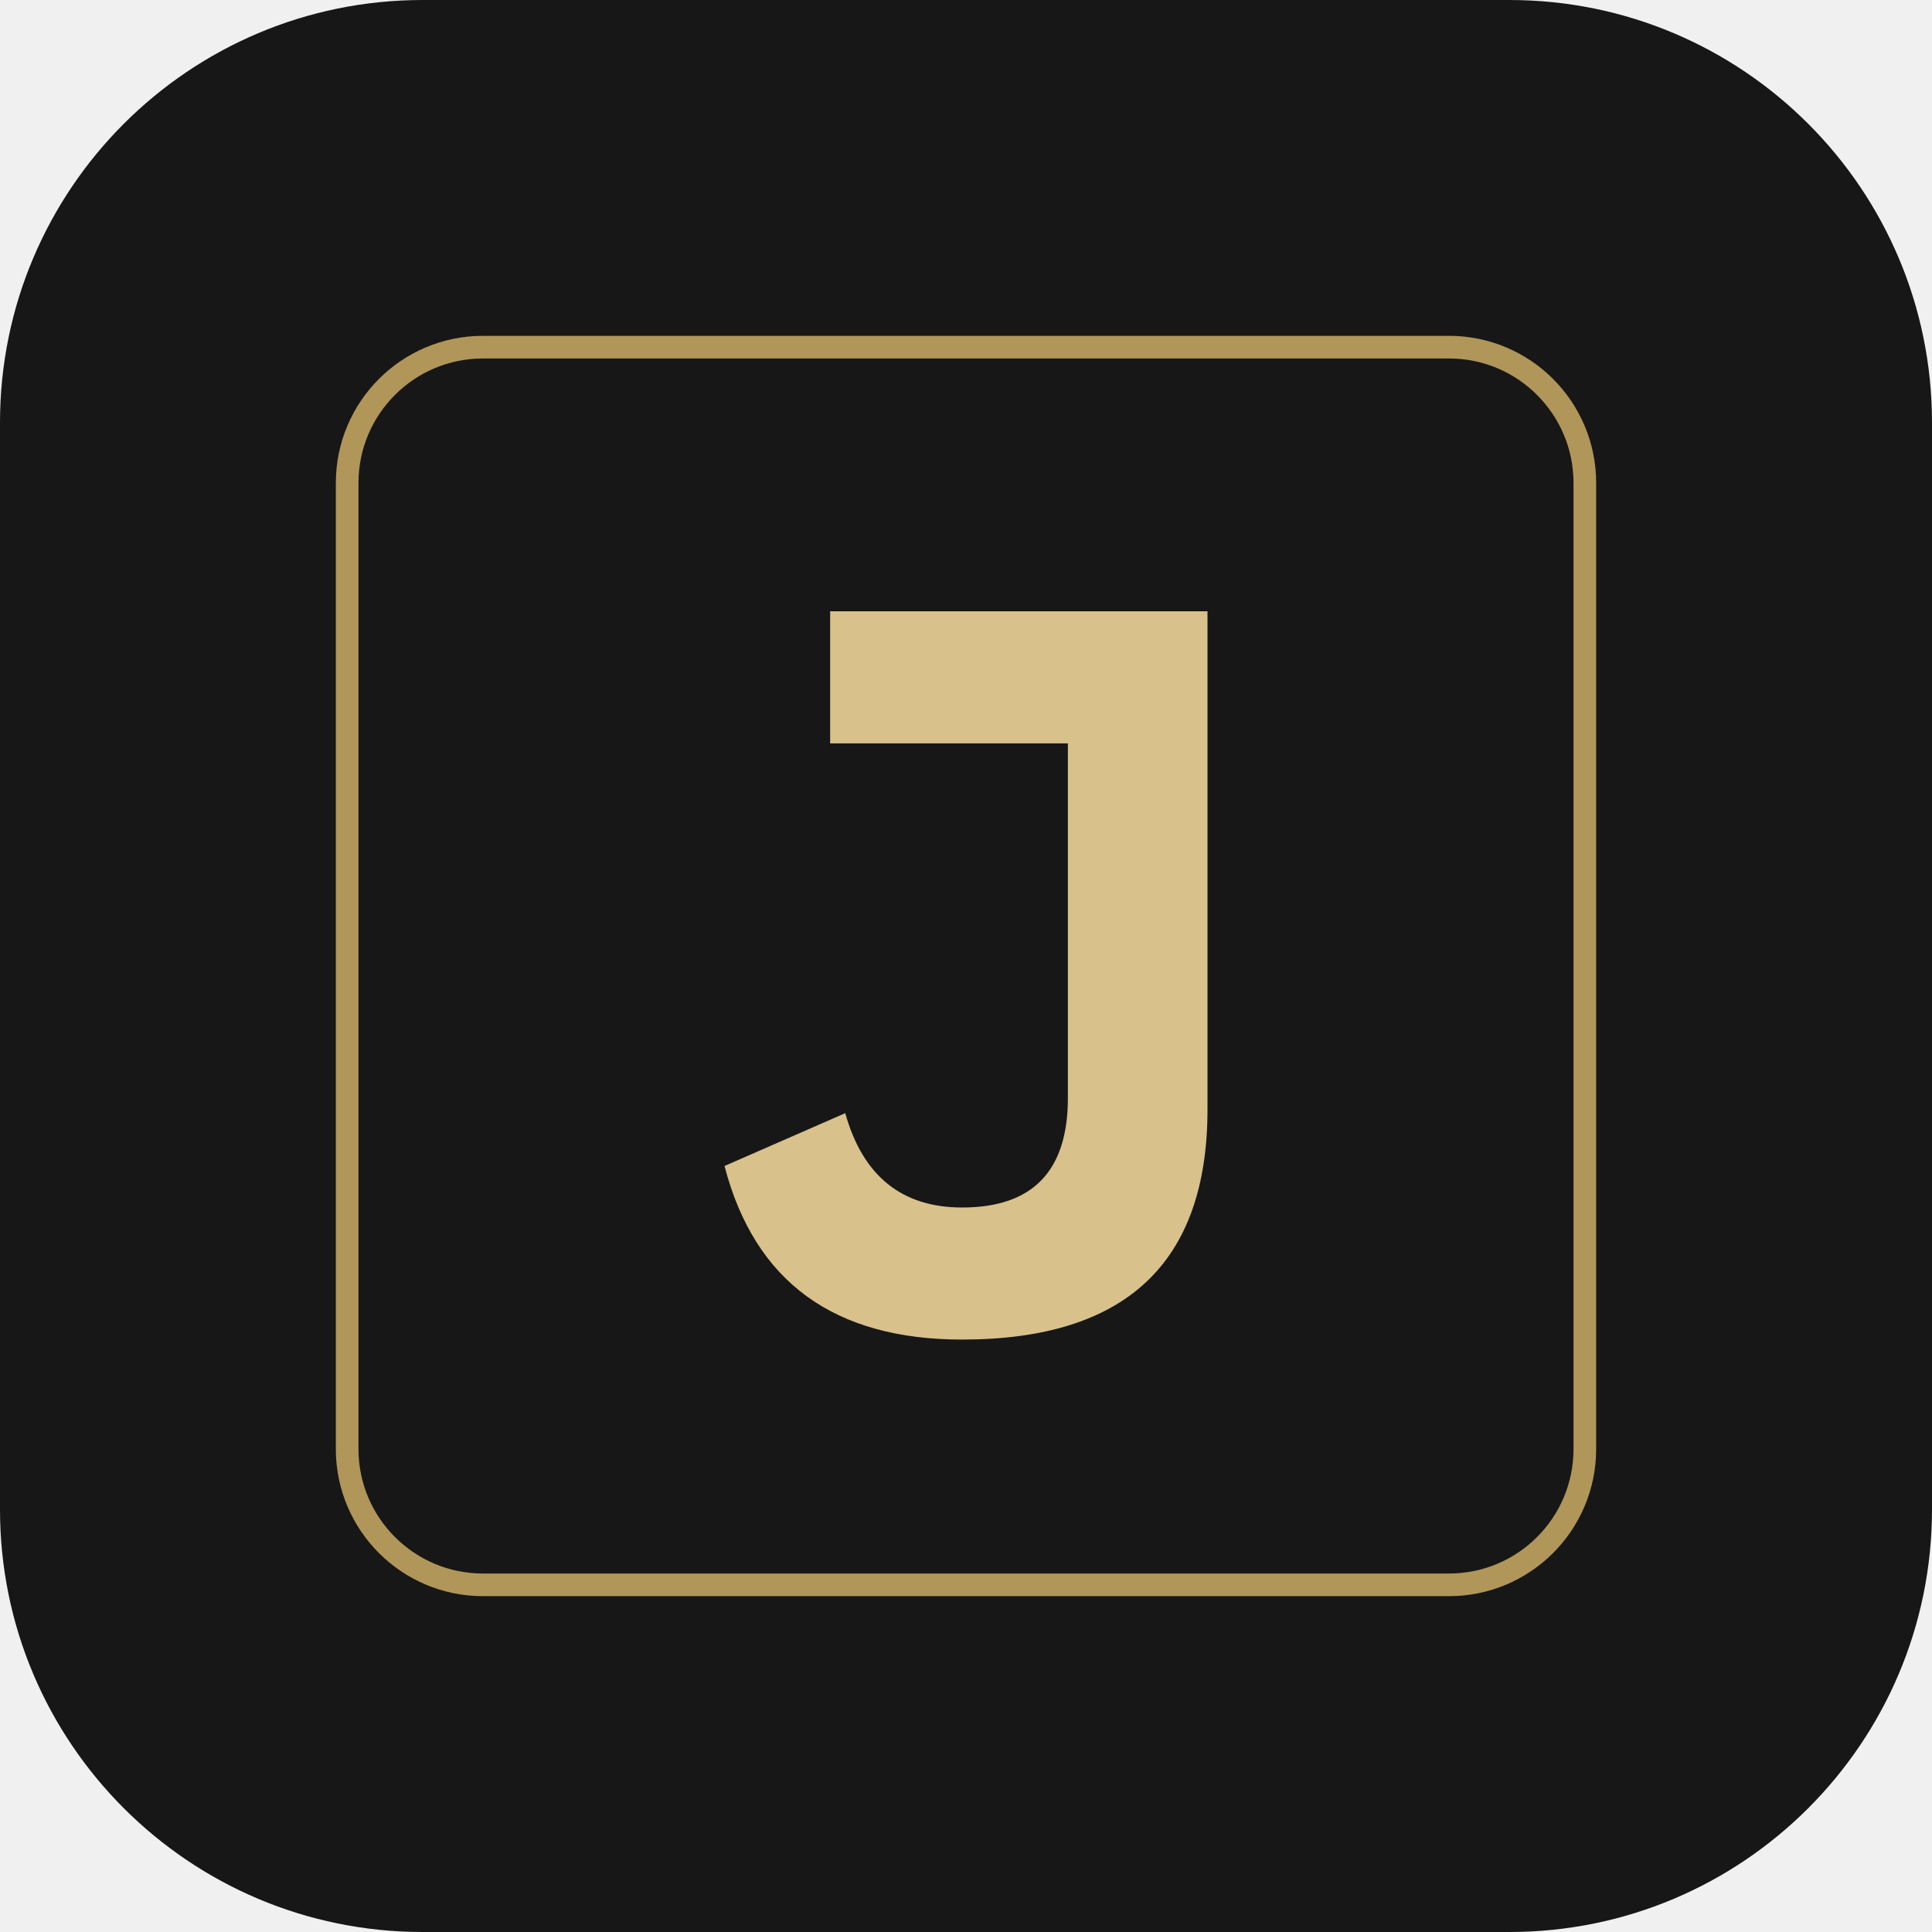
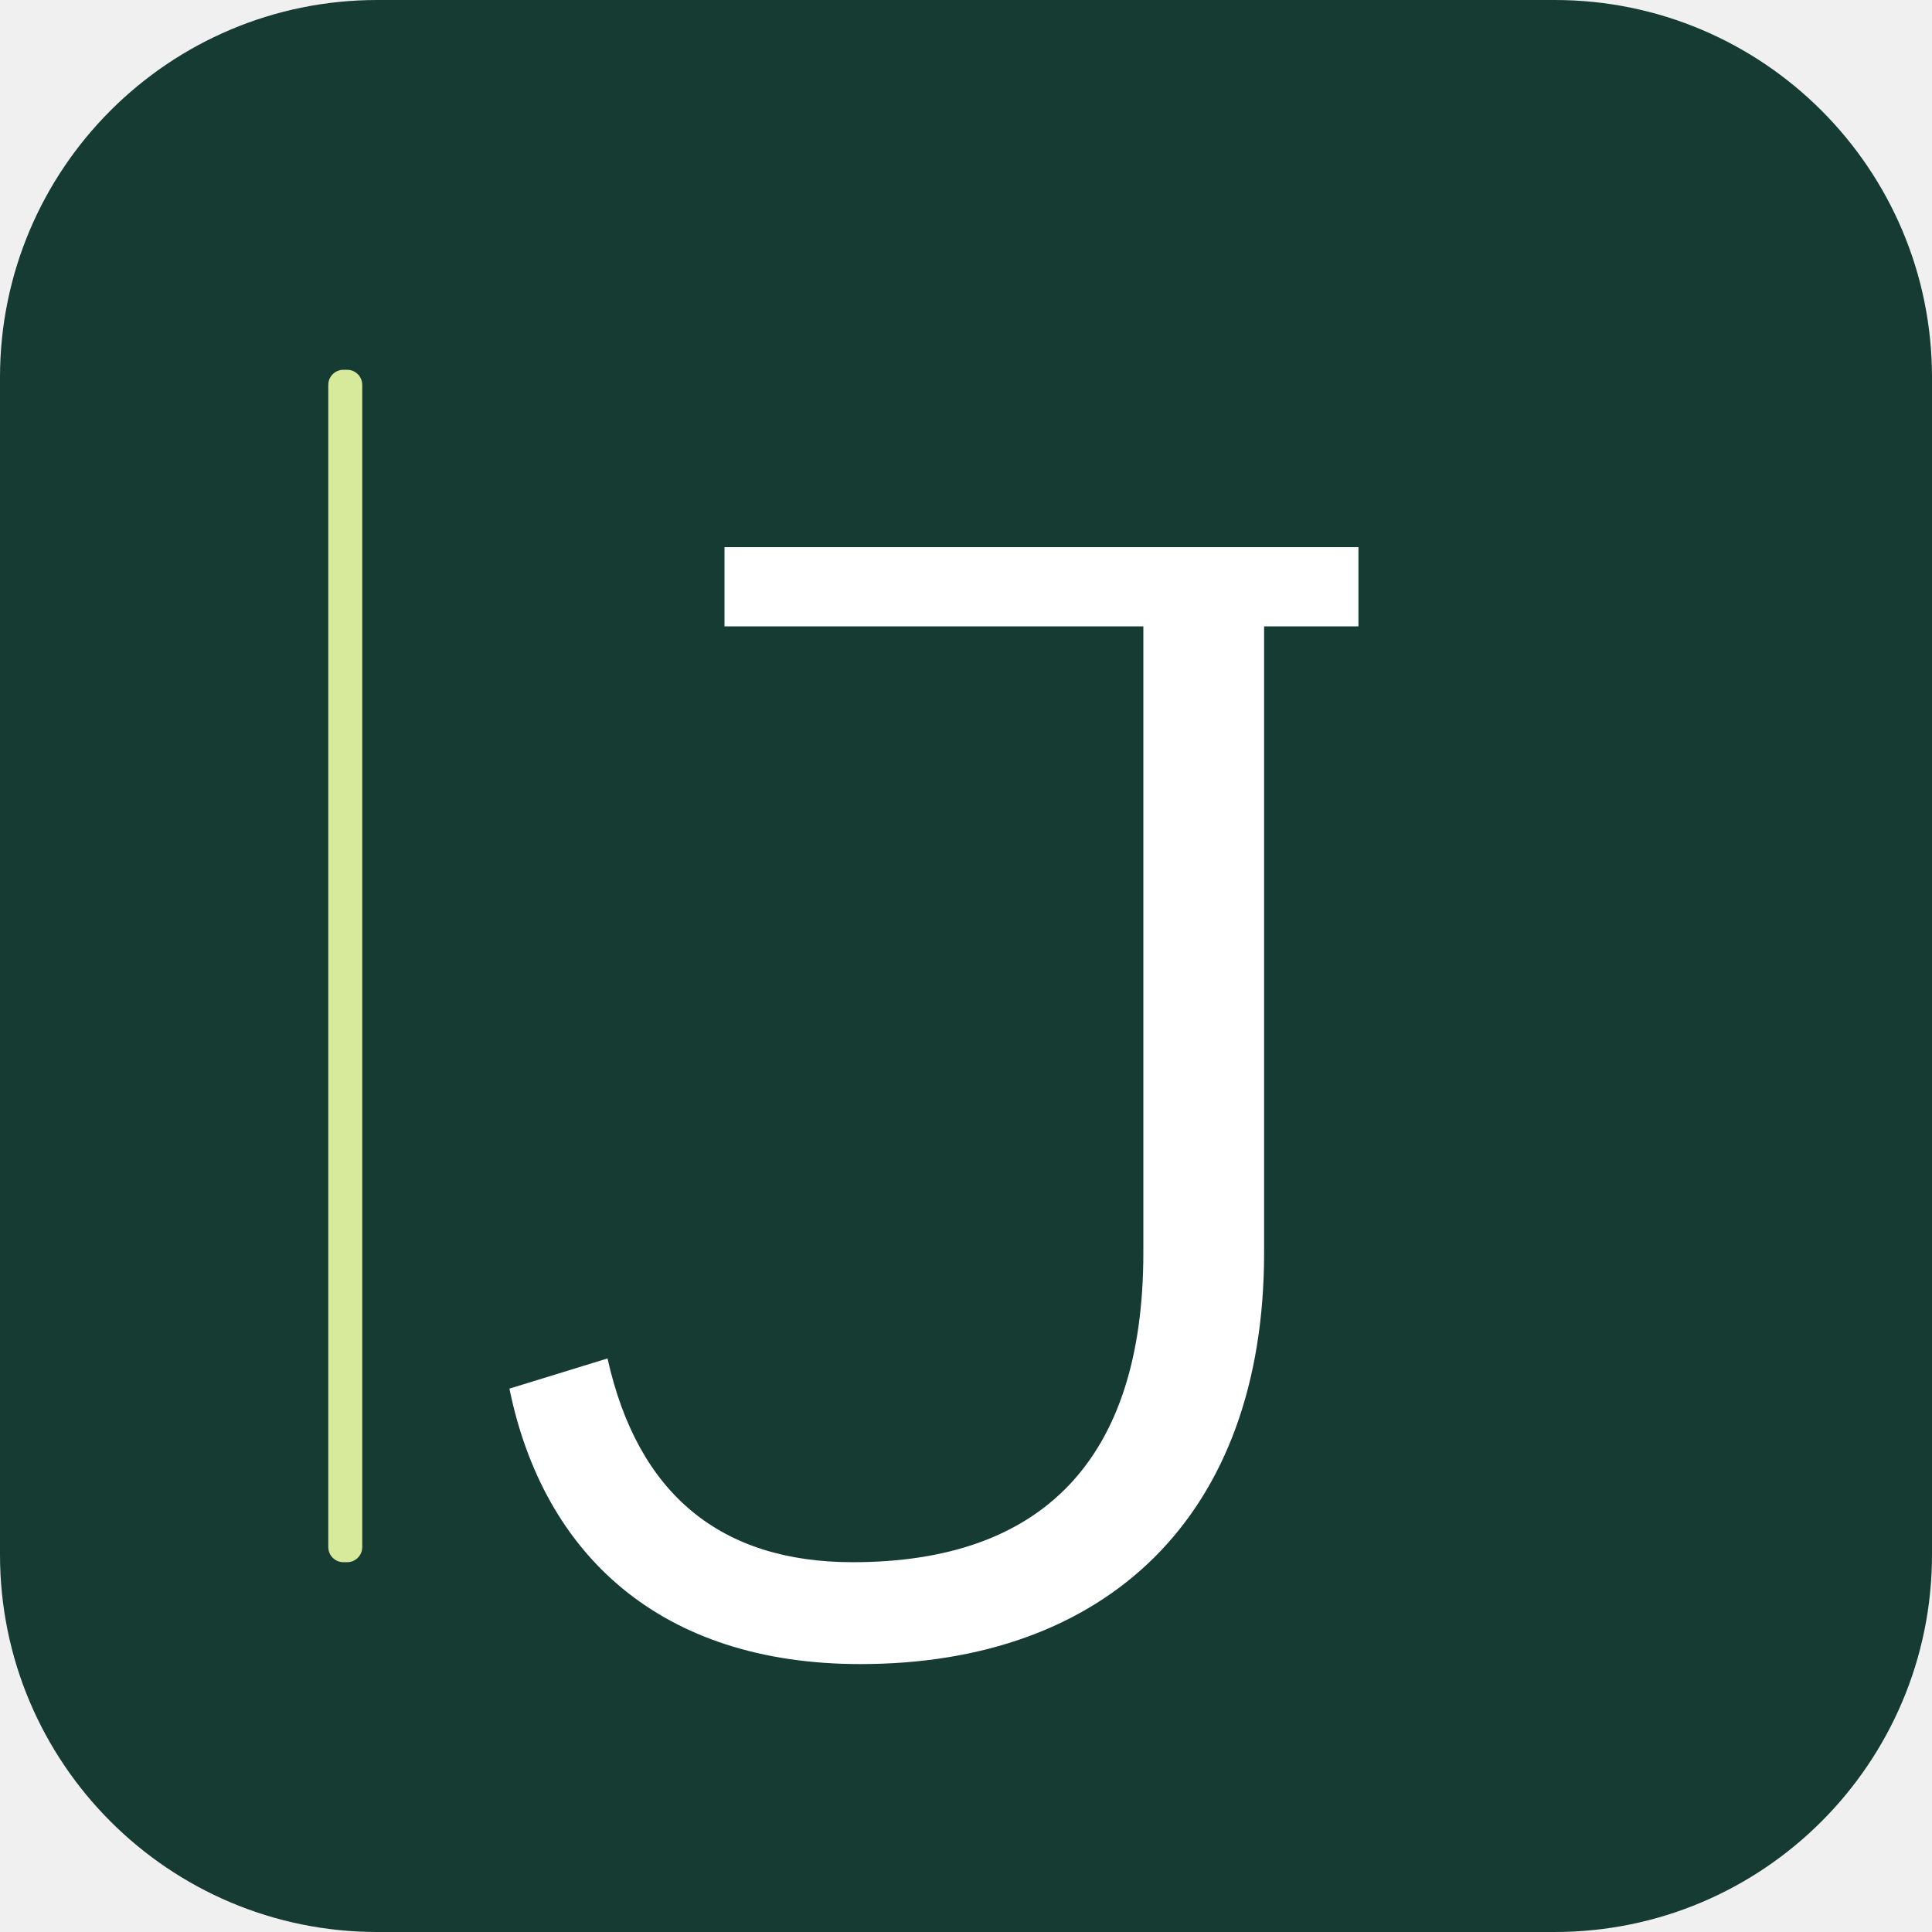
<svg xmlns="http://www.w3.org/2000/svg" width="512" height="512" viewBox="0 0 512 512">
-   <rect width="512" height="512" rx="112" fill="#171717" />
-   <rect x="92" y="92" width="328" height="328" rx="36" fill="none" stroke="#b19659" stroke-width="6" />
-   <path d="M220 162H320V294Q320 355 255 355Q204 355 192 309L224 295Q231 320 255 320Q283 320 283 291V197H220Z" fill="#d8c18b" />
+   <rect width="512" height="512" rx="100" fill="#153b32" />
+   <rect x="87" y="98" width="9" height="316" rx="4" fill="#d7e99a" />
+   <path d="M192 145h168v21h-25v166c0 70-42 109-107 109-53 0-84-29-93-73l26-8c8 36 30 54 65 54 50 0 77-27 77-82V166h-111z" fill="#ffffff" />
</svg>
